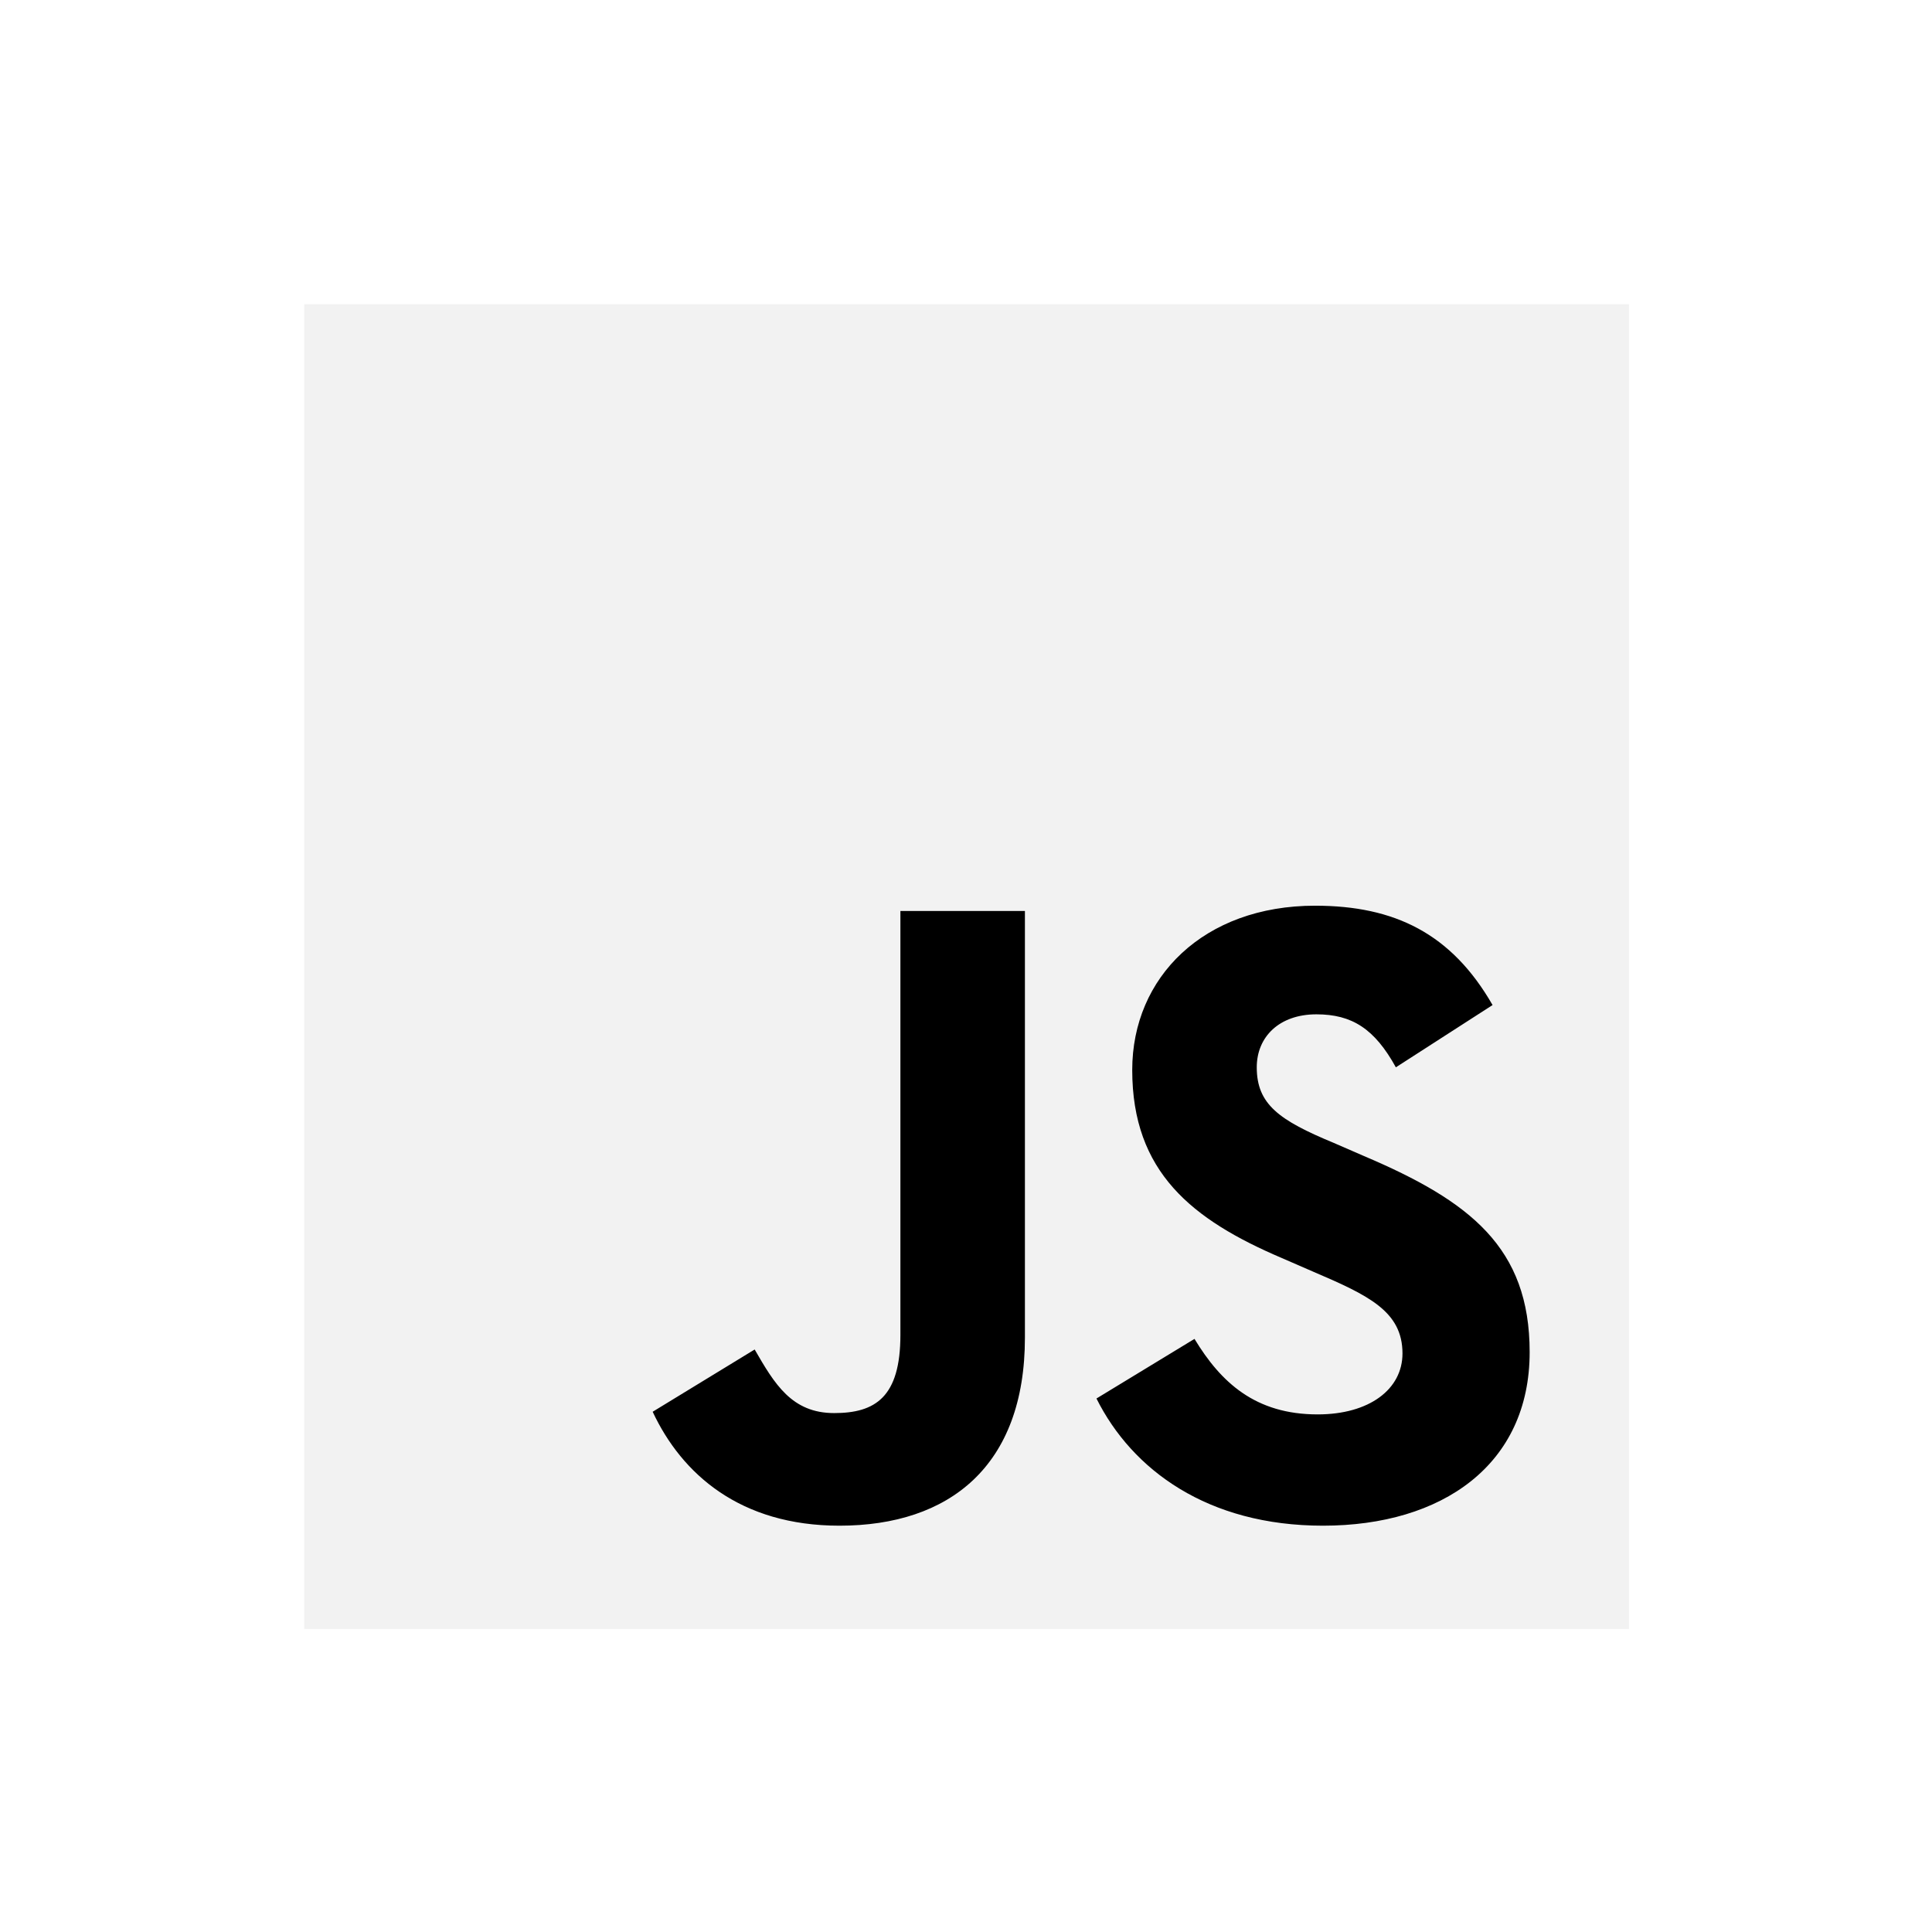
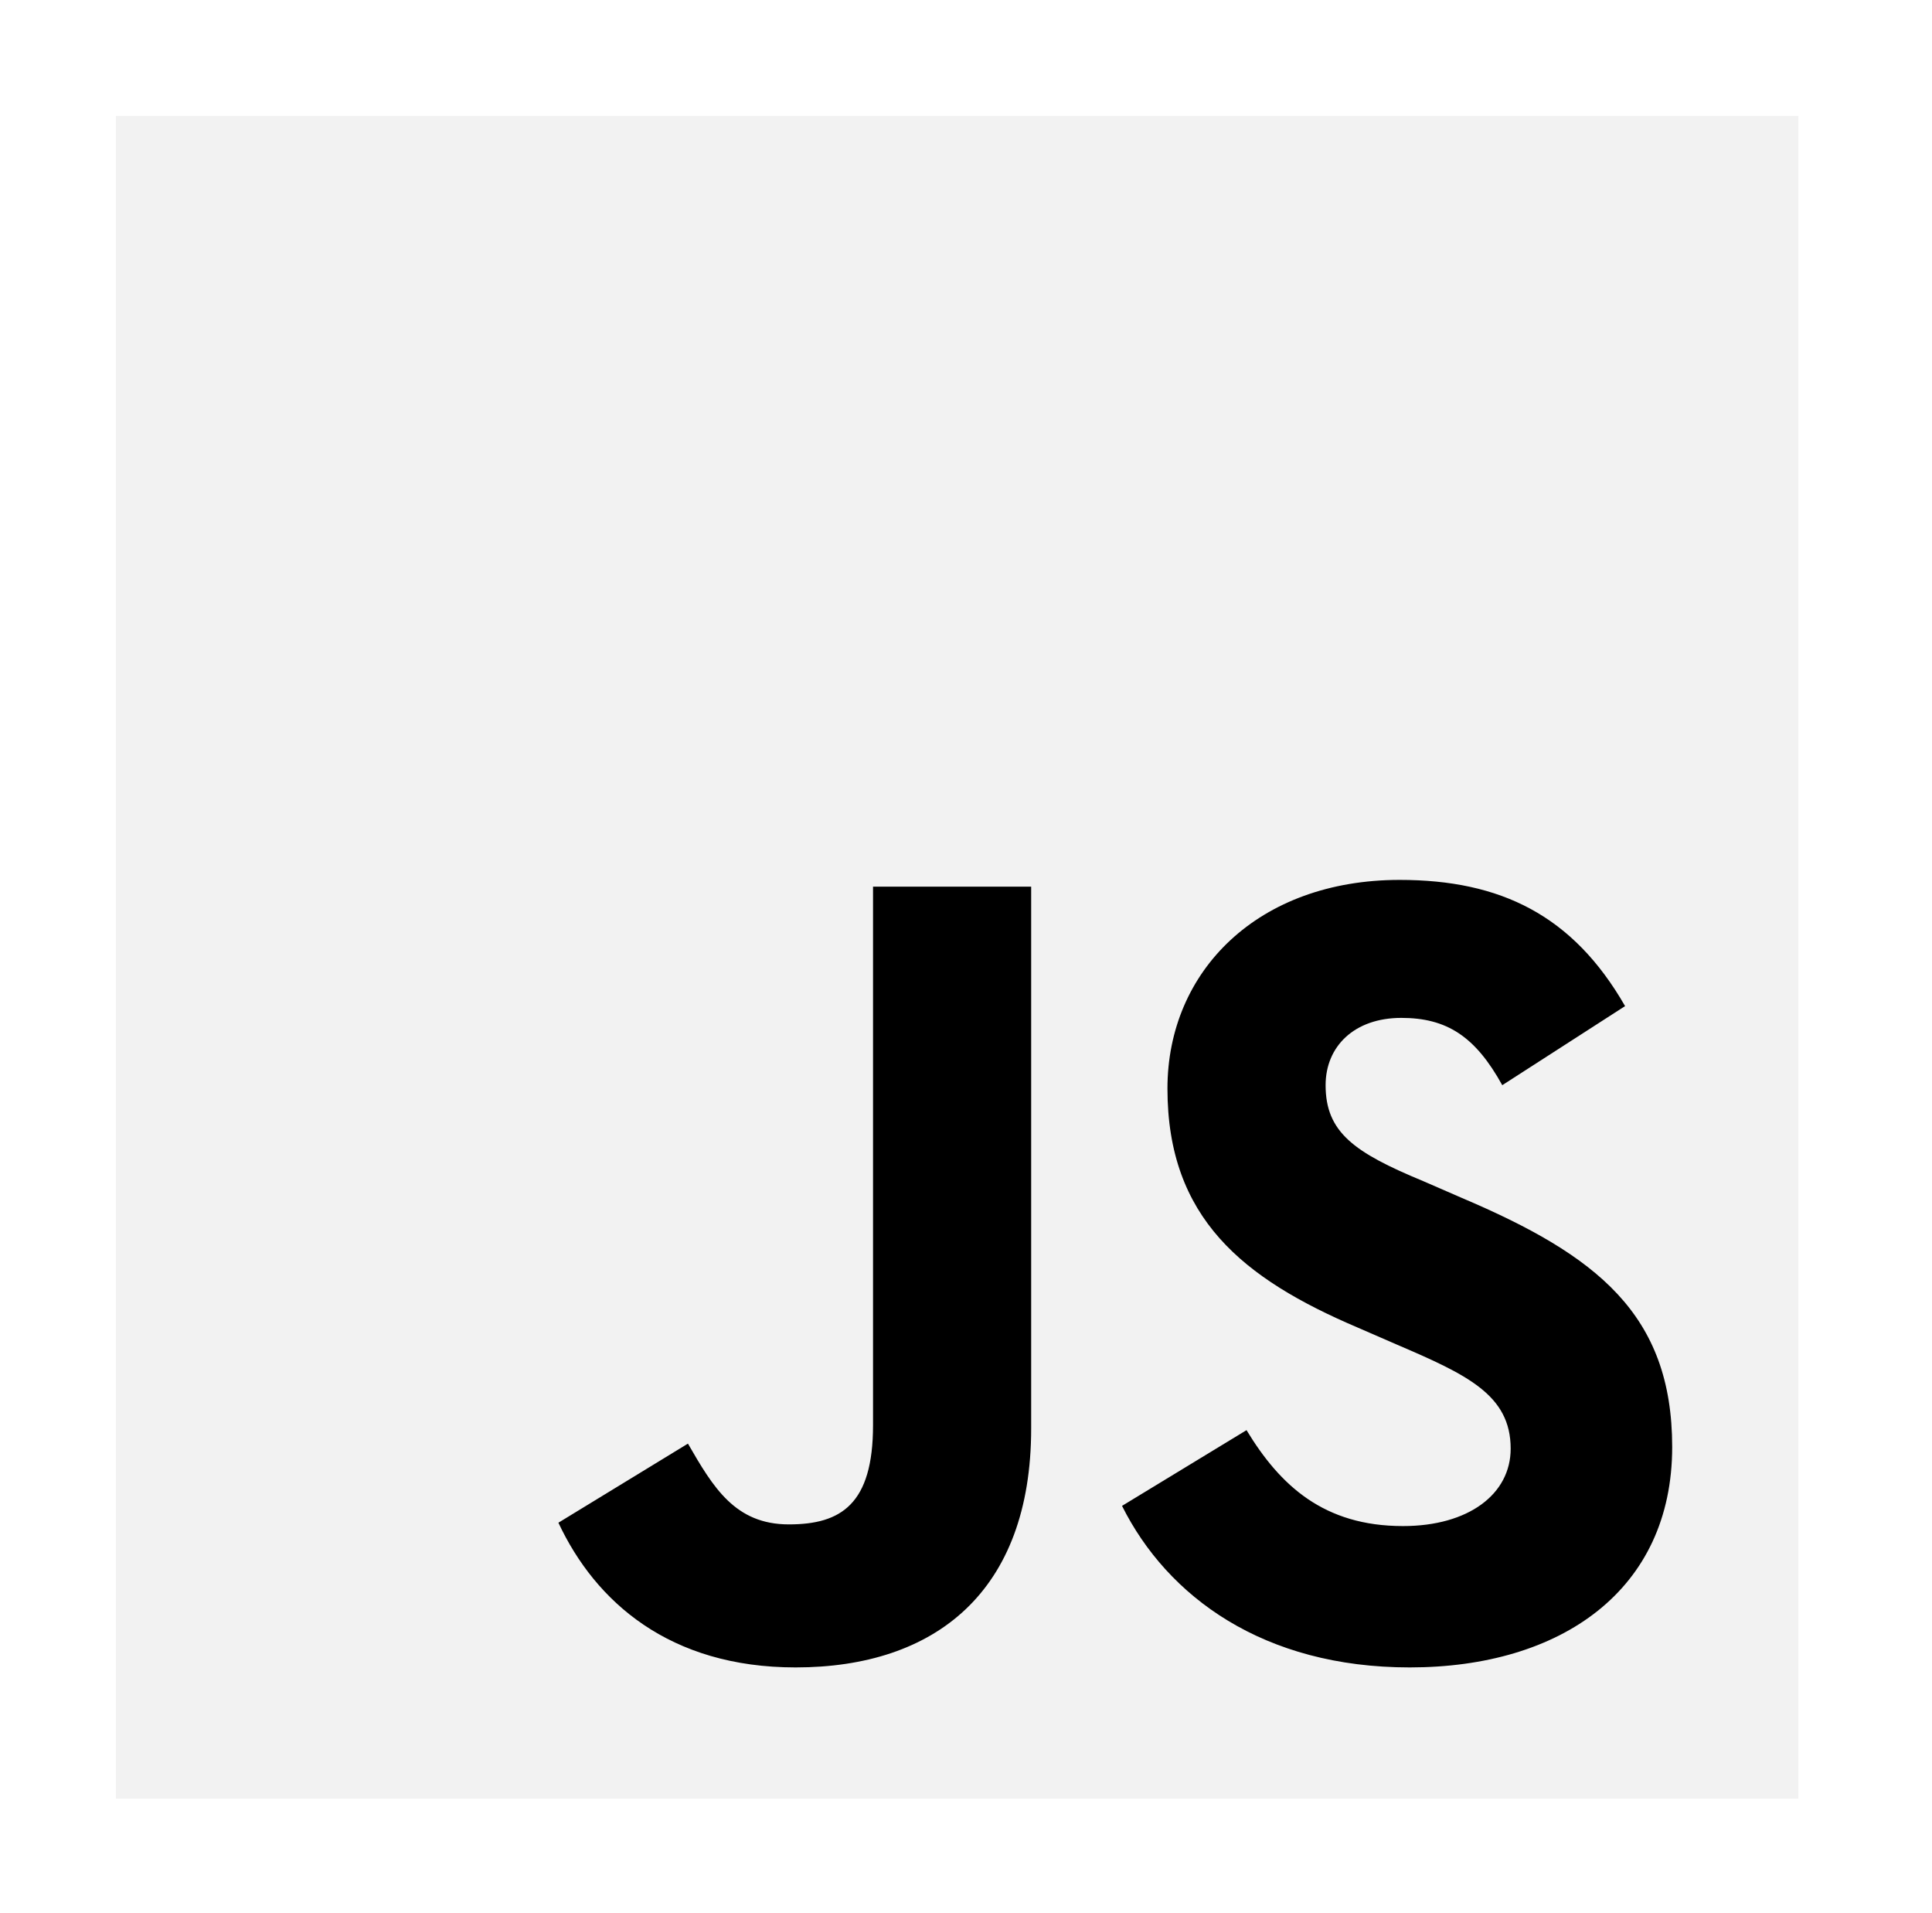
- <svg xmlns="http://www.w3.org/2000/svg" width="127" height="127" viewBox="0 0 127 127" fill="none">
-   <path d="M107.083 20H20V107.083H107.083V20Z" fill="#F2F2F2" />
-   <path d="M78.52 88.012C80.262 90.886 82.526 92.976 86.619 92.976C90.015 92.976 92.192 91.321 92.192 88.97C92.192 86.183 89.928 85.138 86.27 83.571L84.267 82.7C78.346 80.175 74.427 77.04 74.427 70.334C74.427 64.238 79.13 59.536 86.445 59.536C91.67 59.536 95.414 61.365 98.114 66.067L91.757 70.16C90.363 67.635 88.883 66.677 86.532 66.677C84.093 66.677 82.613 68.157 82.613 70.16C82.613 72.598 84.093 73.643 87.664 75.124L89.667 75.995C96.633 78.956 100.552 82.003 100.552 88.883C100.552 96.285 94.805 100.291 86.967 100.291C79.391 100.291 74.427 96.633 72.076 91.931L78.52 88.012ZM49.608 88.709C50.915 90.973 52.047 92.889 54.833 92.889C57.533 92.889 59.188 91.844 59.188 87.751V59.884H67.373V87.925C67.373 96.372 62.41 100.291 55.182 100.291C48.651 100.291 44.819 96.895 42.903 92.802L49.608 88.709Z" fill="black" />
+ <svg xmlns="http://www.w3.org/2000/svg" width="100" height="99" viewBox="0 0 100 99" fill="none">
+   <path d="M93.083 6H6V93.083H93.083V6Z" fill="#F2F2F2" />
+   <path d="M64.52 74.012C66.262 76.886 68.526 78.976 72.619 78.976C76.015 78.976 78.192 77.322 78.192 74.97C78.192 72.184 75.928 71.139 72.27 69.571L70.267 68.7C64.346 66.175 60.427 63.04 60.427 56.334C60.427 50.239 65.13 45.536 72.445 45.536C77.67 45.536 81.414 47.365 84.114 52.067L77.757 56.16C76.363 53.635 74.883 52.677 72.532 52.677C70.093 52.677 68.613 54.157 68.613 56.16C68.613 58.599 70.093 59.644 73.664 61.124L75.667 61.995C82.633 64.956 86.552 68.004 86.552 74.883C86.552 82.285 80.805 86.291 72.967 86.291C65.391 86.291 60.427 82.634 58.076 77.931L64.52 74.012ZM35.608 74.709C36.915 76.973 38.047 78.889 40.833 78.889C43.533 78.889 45.188 77.844 45.188 73.751V45.885H53.373V73.925C53.373 82.372 48.41 86.291 41.182 86.291C34.651 86.291 30.819 82.895 28.903 78.802L35.608 74.709Z" fill="black" />
</svg>
